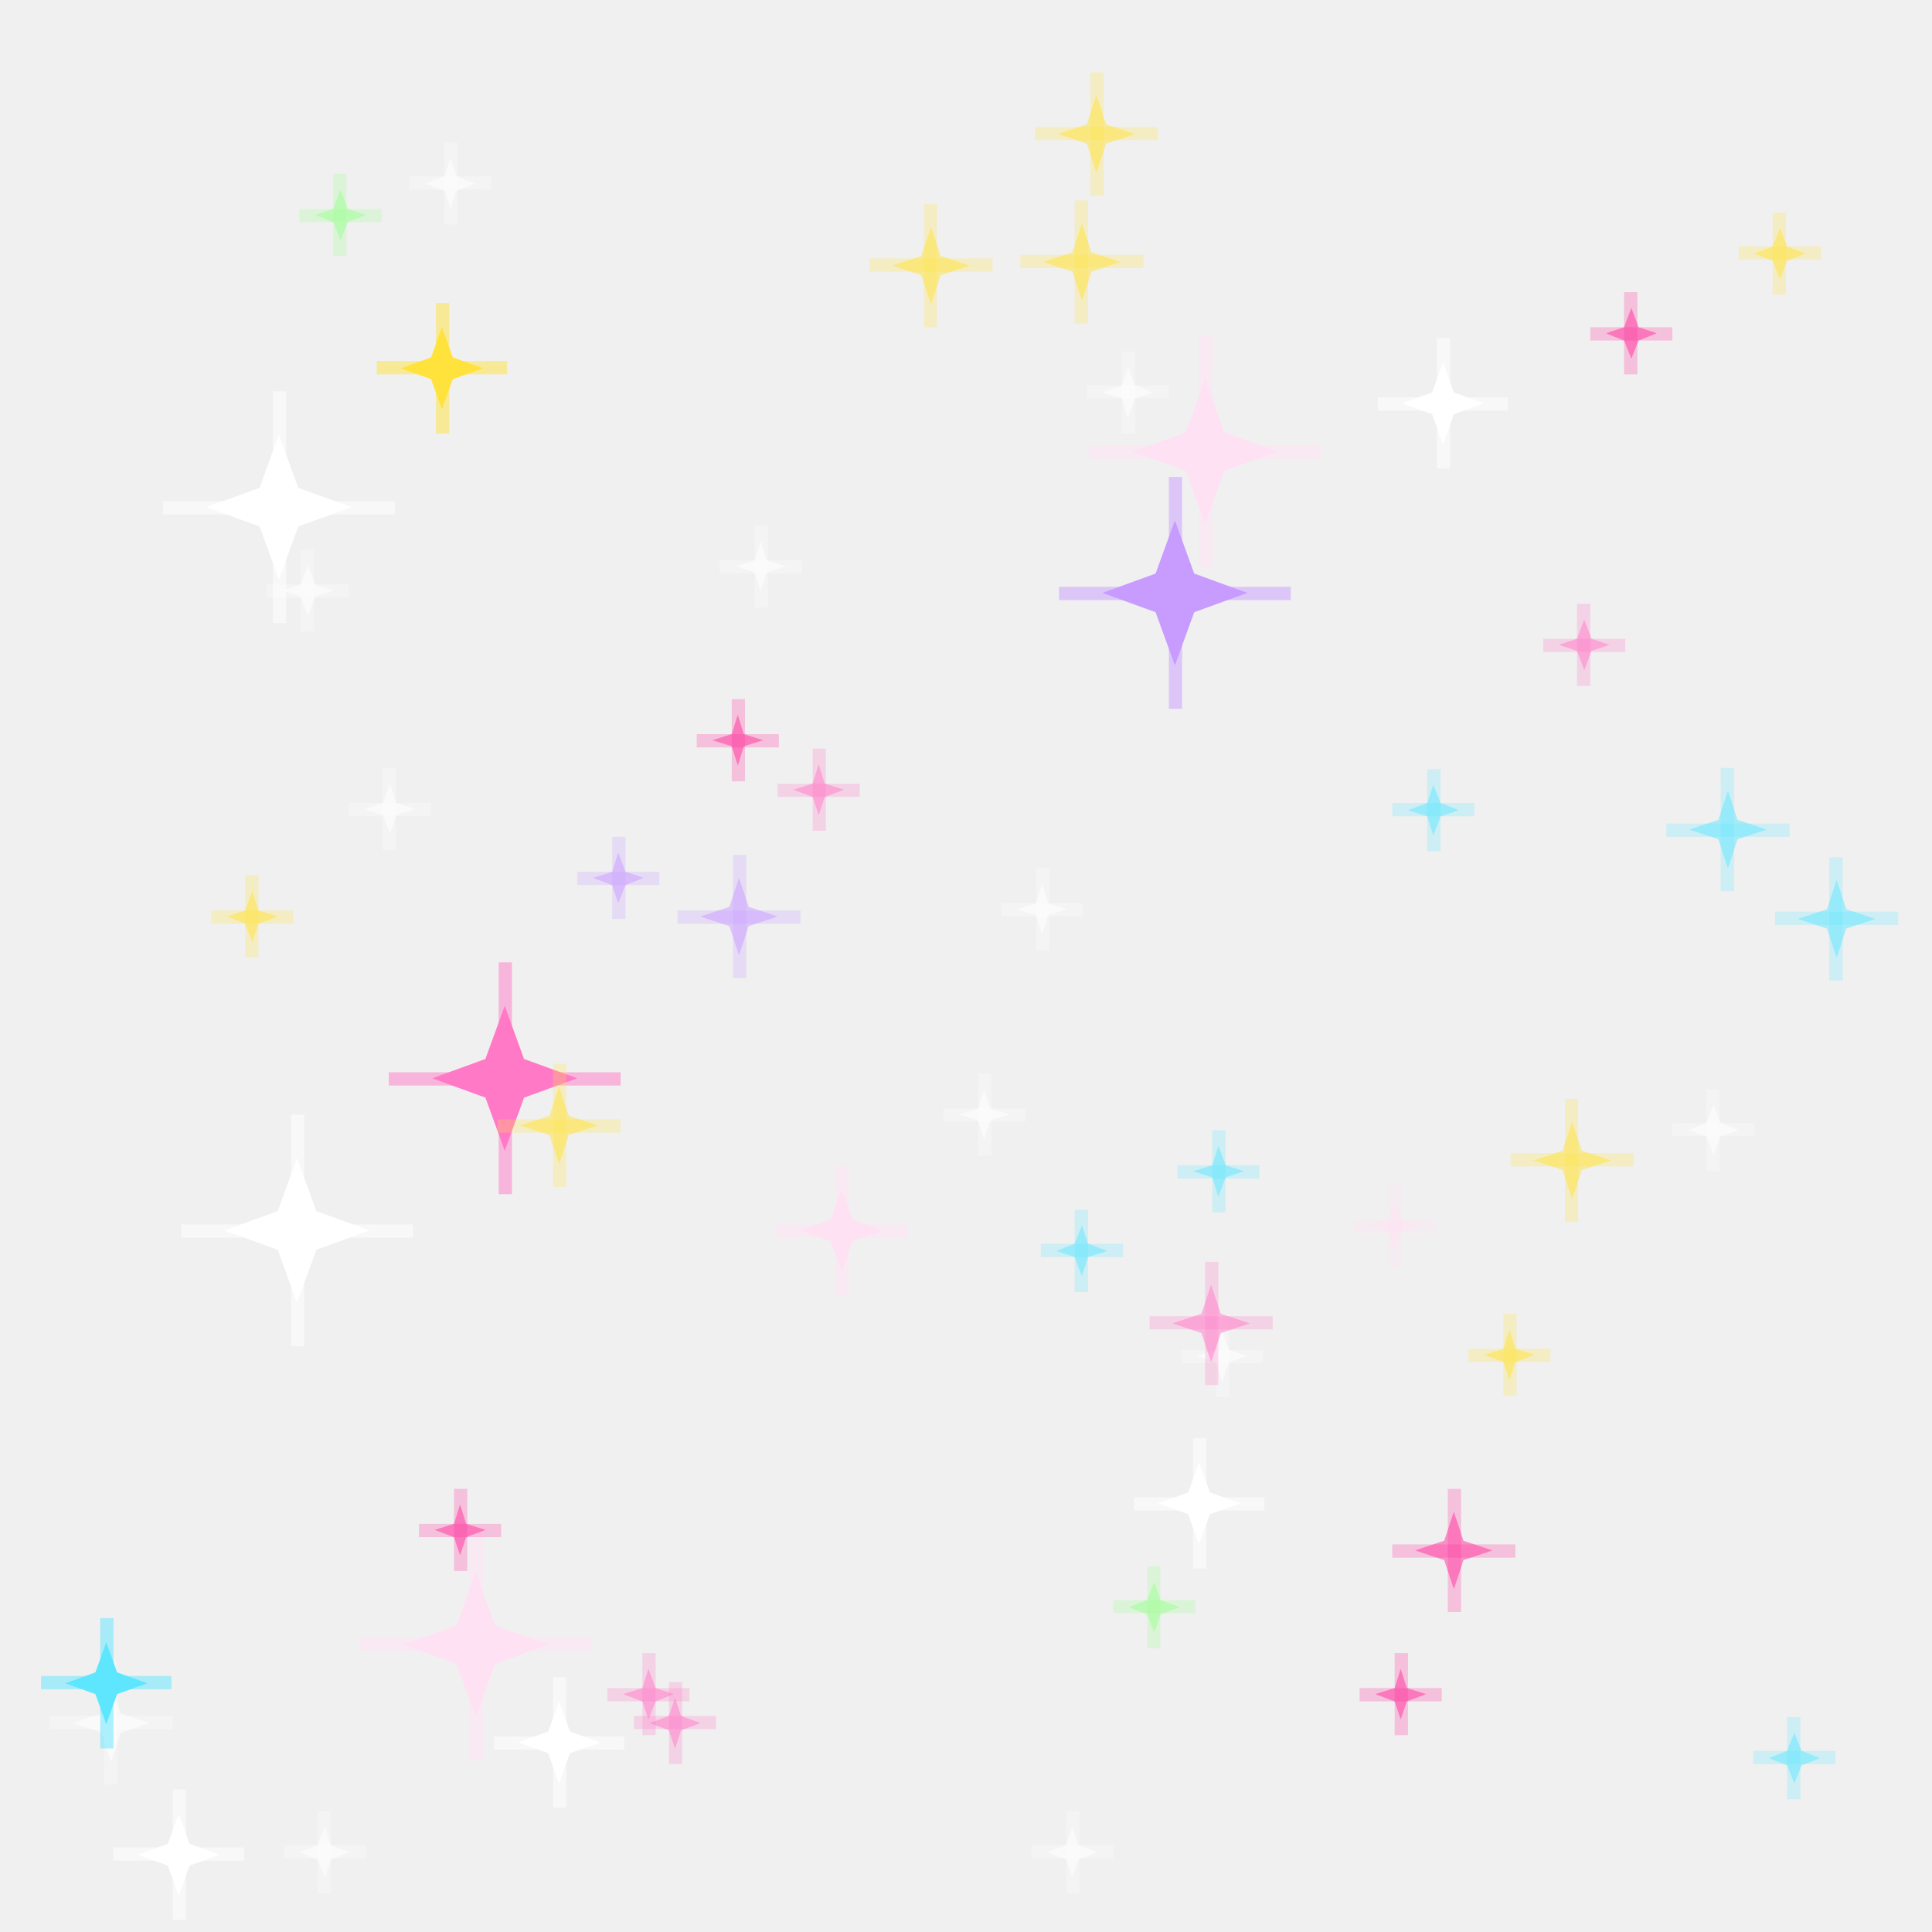
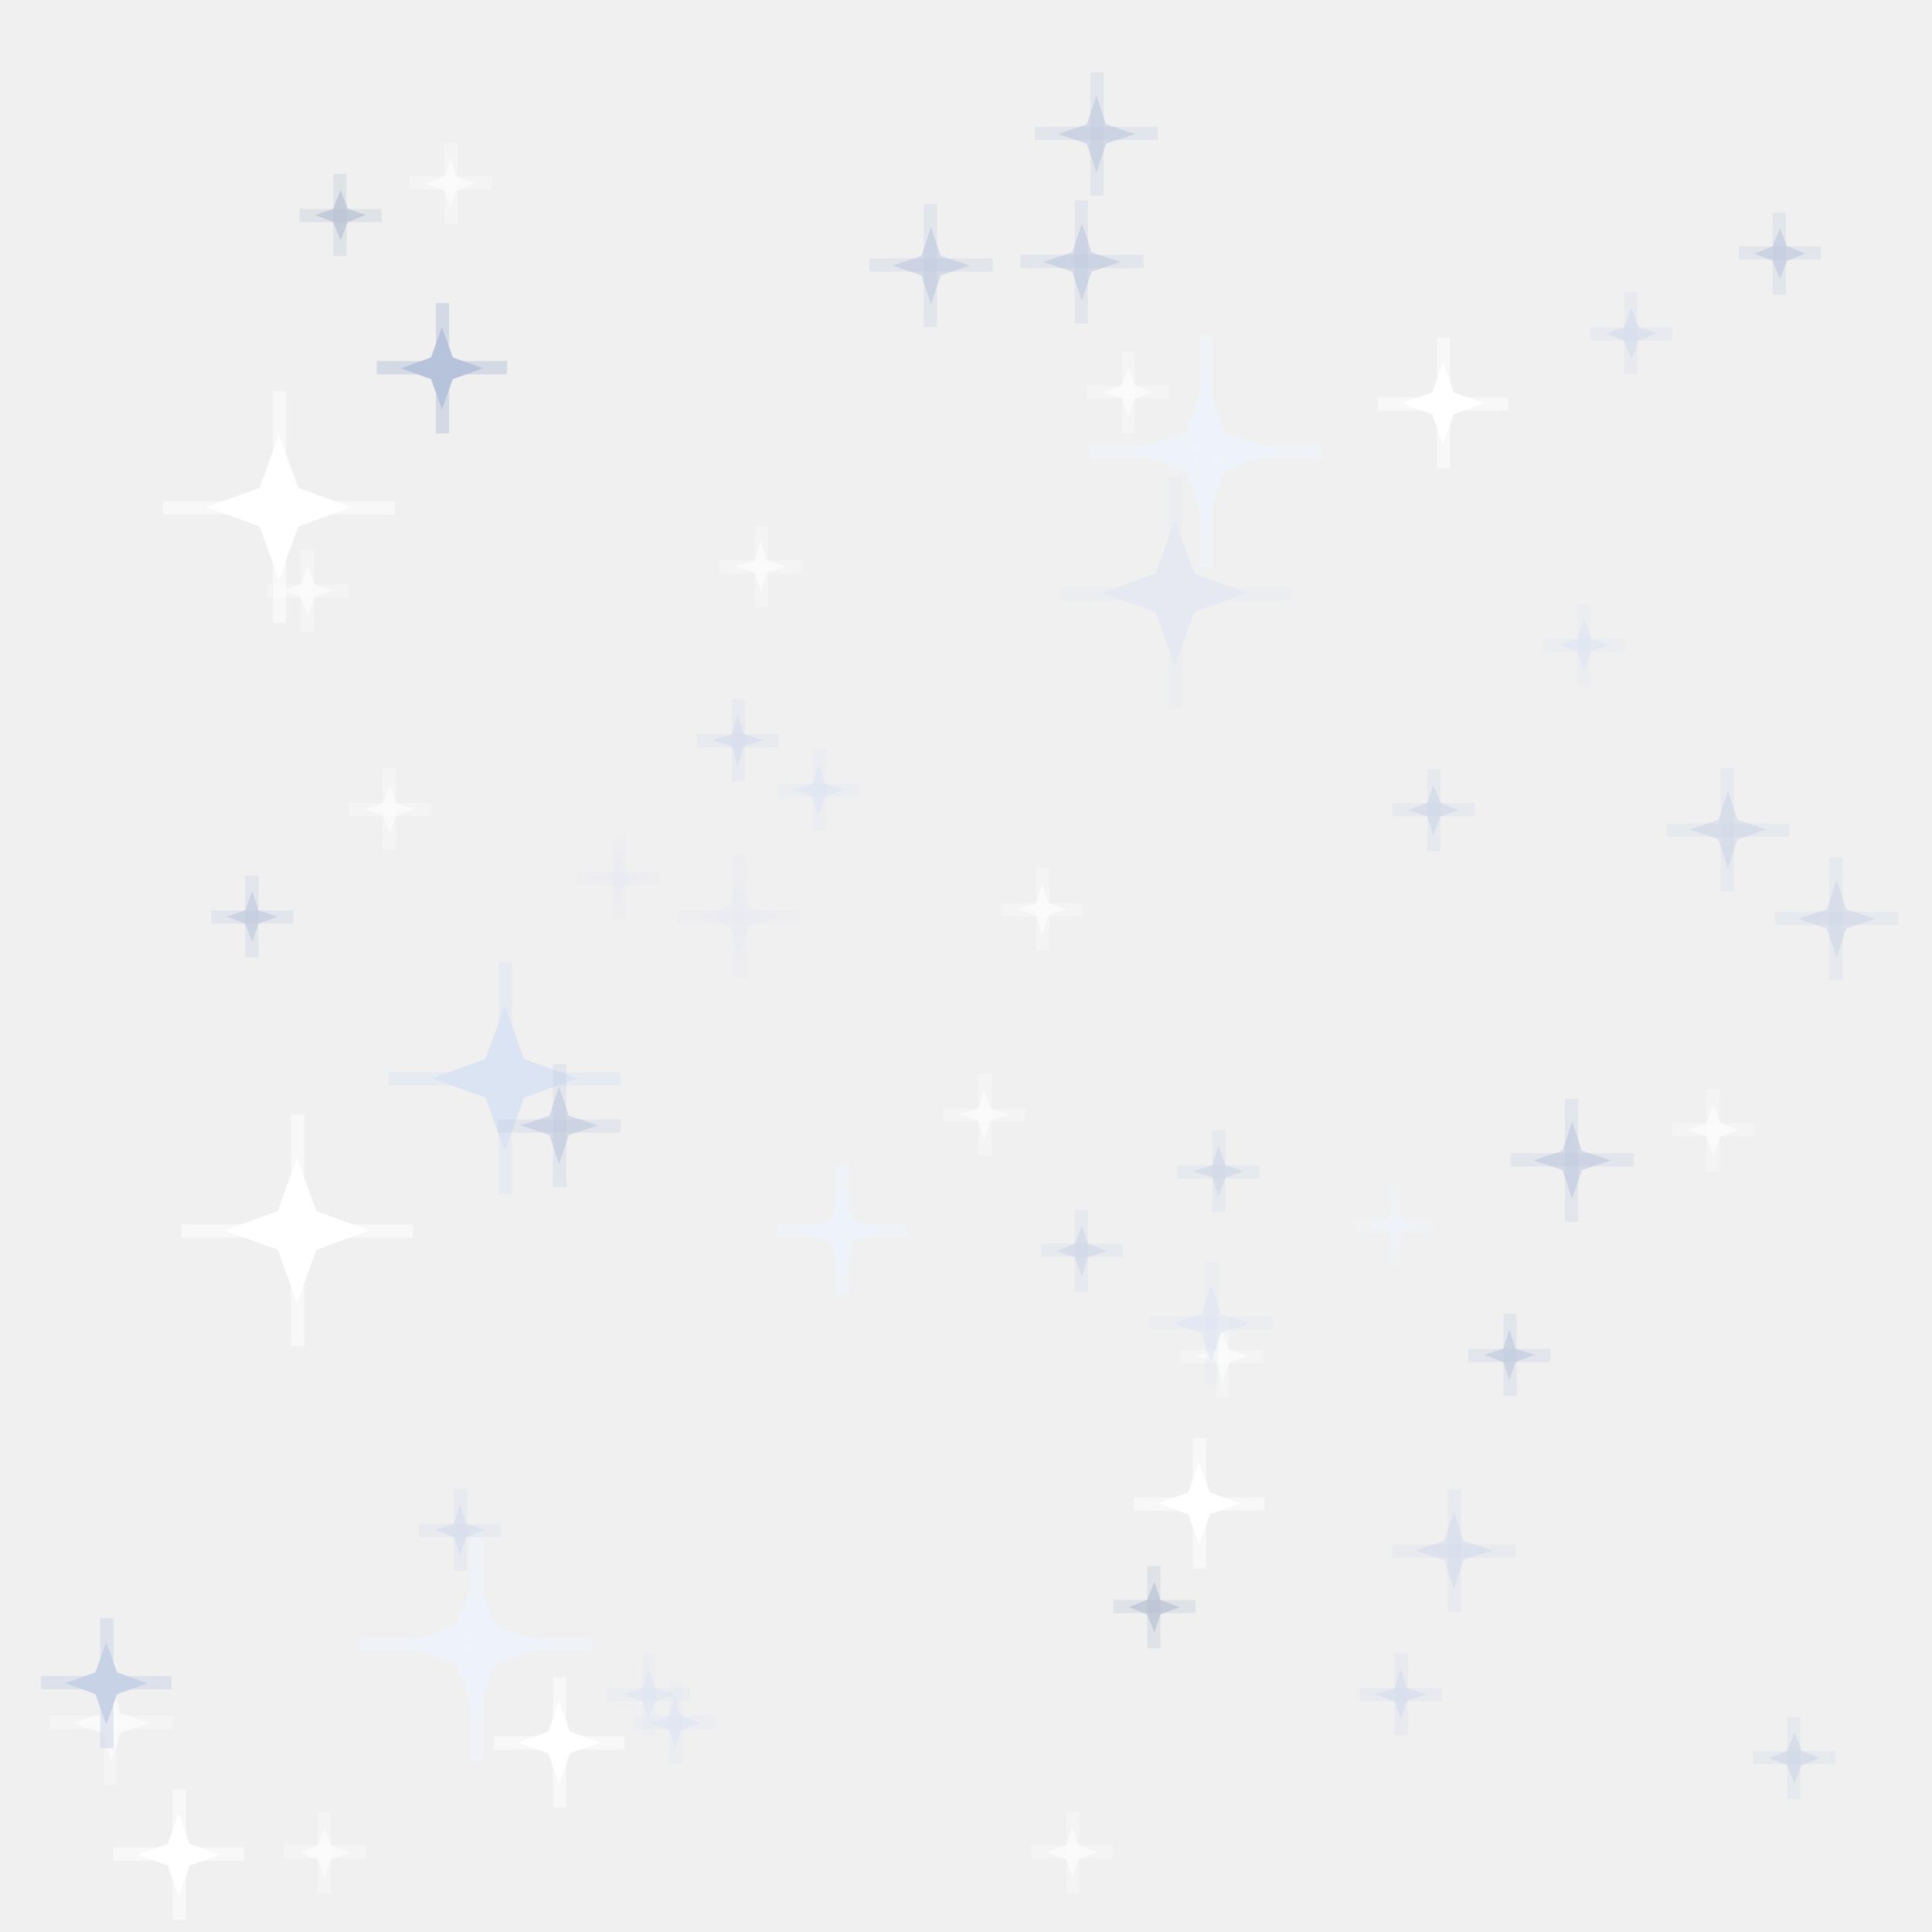
<svg xmlns="http://www.w3.org/2000/svg" width="160" height="160" viewBox="0 0 160 160">
-   <polygon points="41.8,83.3 43.4,87.7 47.8,89.3 43.4,90.9 41.8,95.3 40.2,90.9 35.8,89.3 40.2,87.7" fill="#ff79c6" opacity="1" />
-   <rect x="32.2" y="88.8" width="19.2" height="1.1" fill="#ff79c6" opacity="0.50" />
-   <rect x="41.3" y="79.7" width="1.1" height="19.2" fill="#ff79c6" opacity="0.50" />
+   <polygon points="41.8,83.3 43.4,87.7 47.8,89.3 43.4,90.9 41.8,95.3 40.2,90.9 35.8,89.3 40.2,87.7" fill="#dbe4f2" opacity="1" />
+   <rect x="32.2" y="88.8" width="19.2" height="1.1" fill="#dbe4f2" opacity="0.50" />
+   <rect x="41.3" y="79.7" width="1.1" height="19.2" fill="#dbe4f2" opacity="0.50" />
  <polygon points="86.3,73.2 86.8,74.8 88.4,75.3 86.8,75.8 86.3,77.4 85.8,75.8 84.2,75.3 85.8,74.8" fill="#ffffff" opacity="0.5" />
  <rect x="82.9" y="74.8" width="6.8" height="1.1" fill="#ffffff" opacity="0.25" />
  <rect x="85.8" y="71.9" width="1.1" height="6.8" fill="#ffffff" opacity="0.25" />
-   <polygon points="99.8,31.4 101.4,35.8 105.8,37.4 101.4,39.0 99.8,43.4 98.2,39.0 93.8,37.4 98.2,35.8" fill="#ffe1f4" opacity="1" />
-   <rect x="90.2" y="36.9" width="19.2" height="1.1" fill="#ffe1f4" opacity="0.50" />
-   <rect x="99.3" y="27.8" width="1.1" height="19.2" fill="#ffe1f4" opacity="0.50" />
-   <polygon points="118.7,65.0 119.3,66.5 120.8,67.1 119.3,67.6 118.7,69.2 118.2,67.6 116.6,67.1 118.2,66.5" fill="#5fe6ff" opacity="0.5" />
-   <rect x="115.3" y="66.5" width="6.8" height="1.1" fill="#5fe6ff" opacity="0.25" />
-   <rect x="118.2" y="63.7" width="1.1" height="6.8" fill="#5fe6ff" opacity="0.25" />
+   <polygon points="99.8,31.4 101.4,35.8 105.8,37.4 101.4,39.0 99.8,43.4 98.2,39.0 93.8,37.4 98.2,35.8" fill="#eef3fb" opacity="1" />
+   <rect x="90.2" y="36.9" width="19.2" height="1.1" fill="#eef3fb" opacity="0.50" />
+   <rect x="99.3" y="27.8" width="1.1" height="19.2" fill="#eef3fb" opacity="0.50" />
+   <polygon points="118.7,65.0 119.3,66.5 120.8,67.1 119.3,67.6 118.7,69.2 118.2,67.6 116.6,67.1 118.2,66.5" fill="#c7d2e6" opacity="0.5" />
+   <rect x="115.3" y="66.5" width="6.8" height="1.1" fill="#c7d2e6" opacity="0.25" />
+   <rect x="118.2" y="63.7" width="1.1" height="6.8" fill="#c7d2e6" opacity="0.25" />
  <polygon points="119.5,30.0 120.4,32.5 122.9,33.4 120.4,34.3 119.5,36.8 118.6,34.3 116.1,33.4 118.6,32.5" fill="#ffffff" opacity="1" />
  <rect x="114.1" y="32.9" width="10.8" height="1.1" fill="#ffffff" opacity="0.50" />
  <rect x="119.0" y="28.0" width="1.1" height="10.8" fill="#ffffff" opacity="0.50" />
-   <polygon points="152.1,72.9 152.9,75.3 155.3,76.1 152.9,76.9 152.1,79.3 151.3,76.9 148.9,76.1 151.3,75.3" fill="#5fe6ff" opacity="0.5" />
-   <rect x="147.0" y="75.5" width="10.2" height="1.1" fill="#5fe6ff" opacity="0.25" />
-   <rect x="151.5" y="71.0" width="1.1" height="10.2" fill="#5fe6ff" opacity="0.25" />
-   <polygon points="67.8,63.3 68.3,64.9 69.9,65.4 68.3,66.0 67.8,67.5 67.3,66.0 65.7,65.4 67.3,64.9" fill="#ff79c6" opacity="0.5" />
-   <rect x="64.4" y="64.9" width="6.8" height="1.1" fill="#ff79c6" opacity="0.25" />
-   <rect x="67.3" y="62.0" width="1.1" height="6.8" fill="#ff79c6" opacity="0.25" />
+   <polygon points="152.1,72.9 152.9,75.3 155.3,76.1 152.9,76.9 152.1,79.3 151.3,76.9 148.9,76.1 151.3,75.3" fill="#c7d2e6" opacity="0.5" />
+   <rect x="147.0" y="75.5" width="10.2" height="1.1" fill="#c7d2e6" opacity="0.25" />
+   <rect x="151.5" y="71.0" width="1.1" height="10.2" fill="#c7d2e6" opacity="0.25" />
+   <polygon points="67.8,63.3 68.3,64.9 69.9,65.4 68.3,66.0 67.8,67.5 67.3,66.0 65.7,65.4 67.3,64.9" fill="#dbe4f2" opacity="0.5" />
+   <rect x="64.4" y="64.9" width="6.8" height="1.1" fill="#dbe4f2" opacity="0.25" />
+   <rect x="67.3" y="62.0" width="1.1" height="6.8" fill="#dbe4f2" opacity="0.25" />
  <polygon points="46.3,140.9 47.2,143.4 49.7,144.3 47.2,145.2 46.3,147.7 45.4,145.2 42.9,144.3 45.4,143.4" fill="#ffffff" opacity="1" />
  <rect x="40.9" y="143.8" width="10.8" height="1.1" fill="#ffffff" opacity="0.50" />
  <rect x="45.8" y="138.9" width="1.1" height="10.8" fill="#ffffff" opacity="0.50" />
-   <polygon points="125,110.1 125.5,111.7 127.1,112.2 125.5,112.8 125,114.3 124.5,112.8 122.9,112.2 124.5,111.7" fill="#ffe23b" opacity="0.5" />
-   <rect x="121.6" y="111.7" width="6.8" height="1.1" fill="#ffe23b" opacity="0.25" />
-   <rect x="124.5" y="108.8" width="1.1" height="6.8" fill="#ffe23b" opacity="0.25" />
-   <polygon points="36.6,27.1 37.5,29.6 40.0,30.5 37.5,31.4 36.6,33.9 35.7,31.4 33.2,30.5 35.7,29.6" fill="#ffe23b" opacity="1" />
-   <rect x="31.2" y="29.9" width="10.8" height="1.1" fill="#ffe23b" opacity="0.50" />
-   <rect x="36.1" y="25.1" width="1.1" height="10.8" fill="#ffe23b" opacity="0.50" />
-   <polygon points="89.6,18.5 90.4,20.9 92.8,21.7 90.4,22.5 89.6,24.9 88.8,22.5 86.4,21.7 88.8,20.9" fill="#ffe23b" opacity="0.5" />
-   <rect x="84.5" y="21.1" width="10.2" height="1.1" fill="#ffe23b" opacity="0.25" />
-   <rect x="89.0" y="16.6" width="1.1" height="10.2" fill="#ffe23b" opacity="0.25" />
+   <polygon points="125,110.1 125.5,111.7 127.1,112.2 125.5,112.8 125,114.3 124.5,112.8 122.9,112.2 124.5,111.7" fill="#b6c3da" opacity="0.5" />
+   <rect x="121.6" y="111.7" width="6.8" height="1.1" fill="#b6c3da" opacity="0.25" />
+   <rect x="124.5" y="108.8" width="1.1" height="6.8" fill="#b6c3da" opacity="0.25" />
+   <polygon points="36.6,27.1 37.5,29.6 40.0,30.5 37.5,31.4 36.6,33.9 35.7,31.4 33.2,30.5 35.7,29.6" fill="#b6c3da" opacity="1" />
+   <rect x="31.2" y="29.9" width="10.8" height="1.1" fill="#b6c3da" opacity="0.50" />
+   <rect x="36.1" y="25.1" width="1.1" height="10.8" fill="#b6c3da" opacity="0.50" />
+   <polygon points="89.6,18.5 90.4,20.9 92.8,21.7 90.4,22.5 89.6,24.9 88.8,22.5 86.4,21.7 88.8,20.9" fill="#b6c3da" opacity="0.5" />
+   <rect x="84.5" y="21.1" width="10.2" height="1.1" fill="#b6c3da" opacity="0.25" />
+   <rect x="89.0" y="16.6" width="1.1" height="10.2" fill="#b6c3da" opacity="0.25" />
  <polygon points="93.4,30.4 94.0,31.9 95.5,32.5 94.0,33.0 93.4,34.6 92.9,33.0 91.3,32.5 92.9,31.9" fill="#ffffff" opacity="0.5" />
  <rect x="90.0" y="31.9" width="6.8" height="1.1" fill="#ffffff" opacity="0.25" />
  <rect x="92.9" y="29.1" width="1.1" height="6.8" fill="#ffffff" opacity="0.25" />
-   <polygon points="131.2,51.3 131.8,52.9 133.3,53.4 131.8,53.9 131.2,55.5 130.6,53.9 129.1,53.4 130.6,52.9" fill="#ff79c6" opacity="0.5" />
-   <rect x="127.8" y="52.9" width="6.8" height="1.1" fill="#ff79c6" opacity="0.25" />
-   <rect x="130.6" y="50.0" width="1.1" height="6.8" fill="#ff79c6" opacity="0.25" />
+   <polygon points="131.2,51.3 131.8,52.9 133.3,53.4 131.8,53.9 131.2,55.5 130.6,53.9 129.1,53.4 130.6,52.9" fill="#dbe4f2" opacity="0.5" />
+   <rect x="127.8" y="52.9" width="6.8" height="1.1" fill="#dbe4f2" opacity="0.25" />
+   <rect x="130.6" y="50.0" width="1.1" height="6.8" fill="#dbe4f2" opacity="0.25" />
  <polygon points="25.5,46.8 26.1,48.4 27.6,48.9 26.1,49.4 25.5,51.0 24.9,49.4 23.4,48.9 24.9,48.4" fill="#ffffff" opacity="0.5" />
  <rect x="22.1" y="48.4" width="6.8" height="1.1" fill="#ffffff" opacity="0.25" />
  <rect x="24.9" y="45.5" width="1.1" height="6.8" fill="#ffffff" opacity="0.25" />
-   <polygon points="148.6,143.5 149.2,145.0 150.7,145.6 149.2,146.2 148.6,147.7 148.0,146.2 146.5,145.6 148.0,145.0" fill="#5fe6ff" opacity="0.5" />
-   <rect x="145.2" y="145.0" width="6.8" height="1.1" fill="#5fe6ff" opacity="0.25" />
-   <rect x="148.0" y="142.2" width="1.1" height="6.8" fill="#5fe6ff" opacity="0.25" />
+   <polygon points="148.6,143.5 149.2,145.0 150.7,145.6 149.2,146.2 148.6,147.7 148.0,146.2 146.5,145.6 148.0,145.0" fill="#c7d2e6" opacity="0.5" />
+   <rect x="145.2" y="145.0" width="6.8" height="1.1" fill="#c7d2e6" opacity="0.25" />
+   <rect x="148.0" y="142.2" width="1.1" height="6.8" fill="#c7d2e6" opacity="0.25" />
  <polygon points="9.2,139.5 10.0,141.9 12.4,142.7 10.0,143.5 9.2,145.9 8.4,143.5 6.0,142.7 8.4,141.9" fill="#ffffff" opacity="0.5" />
  <rect x="4.1" y="142.1" width="10.2" height="1.1" fill="#ffffff" opacity="0.25" />
  <rect x="8.6" y="137.6" width="1.1" height="10.2" fill="#ffffff" opacity="0.25" />
-   <polygon points="55.9,140.6 56.4,142.1 58.0,142.7 56.4,143.3 55.9,144.8 55.4,143.3 53.8,142.7 55.4,142.1" fill="#ff79c6" opacity="0.5" />
-   <rect x="52.5" y="142.1" width="6.8" height="1.1" fill="#ff79c6" opacity="0.25" />
-   <rect x="55.4" y="139.3" width="1.1" height="6.8" fill="#ff79c6" opacity="0.25" />
-   <polygon points="39.4,130.2 41.0,134.6 45.4,136.2 41.0,137.8 39.4,142.2 37.8,137.8 33.4,136.2 37.8,134.6" fill="#ffe1f4" opacity="1" />
-   <rect x="29.8" y="135.6" width="19.2" height="1.1" fill="#ffe1f4" opacity="0.50" />
-   <rect x="38.9" y="126.6" width="1.1" height="19.2" fill="#ffe1f4" opacity="0.50" />
+   <polygon points="55.9,140.6 56.4,142.1 58.0,142.7 56.4,143.3 55.9,144.8 55.4,143.3 53.8,142.7 55.4,142.1" fill="#dbe4f2" opacity="0.5" />
+   <rect x="52.5" y="142.1" width="6.8" height="1.1" fill="#dbe4f2" opacity="0.25" />
+   <rect x="55.4" y="139.3" width="1.1" height="6.8" fill="#dbe4f2" opacity="0.25" />
+   <polygon points="39.4,130.2 41.0,134.6 45.4,136.2 41.0,137.8 39.4,142.2 37.8,137.8 33.4,136.2 37.8,134.6" fill="#eef3fb" opacity="1" />
+   <rect x="29.8" y="135.6" width="19.2" height="1.1" fill="#eef3fb" opacity="0.50" />
+   <rect x="38.9" y="126.6" width="1.1" height="19.2" fill="#eef3fb" opacity="0.50" />
  <polygon points="101.2,110.2 101.8,111.8 103.3,112.3 101.8,112.8 101.2,114.4 100.7,112.8 99.1,112.3 100.7,111.8" fill="#ffffff" opacity="0.5" />
  <rect x="97.8" y="111.8" width="6.8" height="1.1" fill="#ffffff" opacity="0.25" />
  <rect x="100.7" y="108.9" width="1.1" height="6.8" fill="#ffffff" opacity="0.25" />
-   <polygon points="130.2,92.9 131.0,95.3 133.4,96.1 131.0,96.9 130.2,99.3 129.4,96.9 127.0,96.1 129.4,95.3" fill="#ffe23b" opacity="0.5" />
-   <rect x="125.1" y="95.5" width="10.2" height="1.1" fill="#ffe23b" opacity="0.25" />
-   <rect x="129.6" y="91.0" width="1.1" height="10.2" fill="#ffe23b" opacity="0.25" />
+   <polygon points="130.2,92.9 131.0,95.3 133.4,96.1 131.0,96.9 130.2,99.3 129.4,96.9 127.0,96.1 129.4,95.3" fill="#b6c3da" opacity="0.5" />
+   <rect x="125.1" y="95.5" width="10.2" height="1.1" fill="#b6c3da" opacity="0.25" />
+   <rect x="129.6" y="91.0" width="1.1" height="10.2" fill="#b6c3da" opacity="0.25" />
  <polygon points="88.8,151.3 89.3,152.8 90.9,153.4 89.3,154.0 88.8,155.5 88.3,154.0 86.7,153.4 88.3,152.8" fill="#ffffff" opacity="0.5" />
  <rect x="85.4" y="152.8" width="6.8" height="1.1" fill="#ffffff" opacity="0.25" />
  <rect x="88.3" y="150.0" width="1.1" height="6.8" fill="#ffffff" opacity="0.25" />
-   <polygon points="116,138.2 116.5,139.8 118.1,140.3 116.5,140.9 116,142.4 115.5,140.9 113.9,140.3 115.5,139.8" fill="#ff2f9a" opacity="0.5" />
-   <rect x="112.6" y="139.8" width="6.8" height="1.1" fill="#ff2f9a" opacity="0.25" />
-   <rect x="115.5" y="136.9" width="1.1" height="6.8" fill="#ff2f9a" opacity="0.25" />
-   <polygon points="89.6,101.5 90.1,103.0 91.7,103.6 90.1,104.1 89.6,105.7 89.0,104.1 87.5,103.6 89.0,103.0" fill="#5fe6ff" opacity="0.5" />
-   <rect x="86.2" y="103.0" width="6.8" height="1.1" fill="#5fe6ff" opacity="0.25" />
-   <rect x="89.0" y="100.2" width="1.1" height="6.8" fill="#5fe6ff" opacity="0.25" />
-   <polygon points="53.7,138.2 54.3,139.8 55.8,140.3 54.3,140.9 53.7,142.4 53.2,140.9 51.6,140.3 53.2,139.8" fill="#ff79c6" opacity="0.5" />
-   <rect x="50.3" y="139.8" width="6.8" height="1.1" fill="#ff79c6" opacity="0.25" />
-   <rect x="53.2" y="136.9" width="1.1" height="6.8" fill="#ff79c6" opacity="0.25" />
+   <polygon points="116,138.2 116.5,139.8 118.1,140.3 116.5,140.9 116,142.4 115.5,140.9 113.9,140.3 115.5,139.8" fill="#cfd9ec" opacity="0.5" />
+   <rect x="112.6" y="139.8" width="6.8" height="1.1" fill="#cfd9ec" opacity="0.25" />
+   <rect x="115.5" y="136.9" width="1.1" height="6.8" fill="#cfd9ec" opacity="0.25" />
+   <polygon points="89.6,101.5 90.1,103.0 91.7,103.6 90.1,104.1 89.6,105.7 89.0,104.1 87.5,103.6 89.0,103.0" fill="#c7d2e6" opacity="0.5" />
+   <rect x="86.2" y="103.0" width="6.8" height="1.1" fill="#c7d2e6" opacity="0.25" />
+   <rect x="89.0" y="100.2" width="1.1" height="6.8" fill="#c7d2e6" opacity="0.25" />
+   <polygon points="53.7,138.2 54.3,139.8 55.8,140.3 54.3,140.9 53.7,142.4 53.2,140.9 51.6,140.3 53.2,139.8" fill="#dbe4f2" opacity="0.5" />
+   <rect x="50.3" y="139.8" width="6.8" height="1.1" fill="#dbe4f2" opacity="0.25" />
+   <rect x="53.2" y="136.9" width="1.1" height="6.8" fill="#dbe4f2" opacity="0.25" />
  <polygon points="24.6,95.9 26.2,100.3 30.6,101.9 26.2,103.5 24.6,107.9 23.0,103.5 18.6,101.9 23.0,100.3" fill="#ffffff" opacity="1" />
  <rect x="15.0" y="101.4" width="19.2" height="1.1" fill="#ffffff" opacity="0.50" />
  <rect x="24.1" y="92.3" width="1.1" height="19.2" fill="#ffffff" opacity="0.50" />
-   <polygon points="8.8,136.0 9.7,138.5 12.2,139.4 9.7,140.3 8.8,142.8 7.9,140.3 5.4,139.4 7.9,138.5" fill="#5fe6ff" opacity="1" />
-   <rect x="3.4" y="138.8" width="10.8" height="1.1" fill="#5fe6ff" opacity="0.50" />
-   <rect x="8.3" y="134.0" width="1.1" height="10.8" fill="#5fe6ff" opacity="0.50" />
-   <polygon points="120.4,125.2 121.2,127.6 123.6,128.4 121.2,129.2 120.4,131.6 119.6,129.2 117.2,128.4 119.6,127.6" fill="#ff2f9a" opacity="0.5" />
-   <rect x="115.3" y="127.9" width="10.2" height="1.1" fill="#ff2f9a" opacity="0.25" />
-   <rect x="119.9" y="123.3" width="1.1" height="10.2" fill="#ff2f9a" opacity="0.25" />
-   <polygon points="51.2,70.6 51.8,72.2 53.3,72.7 51.8,73.3 51.2,74.8 50.7,73.3 49.1,72.7 50.7,72.2" fill="#c89bff" opacity="0.5" />
-   <rect x="47.8" y="72.2" width="6.8" height="1.1" fill="#c89bff" opacity="0.25" />
-   <rect x="50.7" y="69.3" width="1.1" height="6.8" fill="#c89bff" opacity="0.25" />
-   <polygon points="28.2,15.7 28.8,17.3 30.3,17.8 28.8,18.4 28.2,19.9 27.6,18.4 26.1,17.8 27.6,17.3" fill="#9bff8f" opacity="0.5" />
-   <rect x="24.8" y="17.3" width="6.8" height="1.1" fill="#9bff8f" opacity="0.25" />
-   <rect x="27.6" y="14.4" width="1.1" height="6.8" fill="#9bff8f" opacity="0.25" />
+   <polygon points="8.8,136.0 9.7,138.5 12.2,139.4 9.7,140.3 8.8,142.8 7.9,140.3 5.4,139.4 7.9,138.5" fill="#c7d2e6" opacity="1" />
+   <rect x="3.4" y="138.8" width="10.8" height="1.1" fill="#c7d2e6" opacity="0.50" />
+   <rect x="8.3" y="134.0" width="1.1" height="10.8" fill="#c7d2e6" opacity="0.50" />
+   <polygon points="120.4,125.2 121.2,127.6 123.6,128.4 121.2,129.2 120.4,131.6 119.6,129.2 117.2,128.4 119.6,127.6" fill="#cfd9ec" opacity="0.5" />
+   <rect x="115.3" y="127.9" width="10.2" height="1.1" fill="#cfd9ec" opacity="0.25" />
+   <rect x="119.9" y="123.3" width="1.1" height="10.2" fill="#cfd9ec" opacity="0.25" />
+   <polygon points="51.2,70.6 51.8,72.2 53.3,72.7 51.8,73.3 51.2,74.8 50.7,73.3 49.1,72.7 50.7,72.2" fill="#e6e9f1" opacity="0.5" />
+   <rect x="47.8" y="72.2" width="6.8" height="1.1" fill="#e6e9f1" opacity="0.25" />
+   <rect x="50.7" y="69.3" width="1.1" height="6.8" fill="#e6e9f1" opacity="0.25" />
+   <polygon points="28.2,15.7 28.8,17.3 30.3,17.8 28.8,18.4 28.2,19.9 27.6,18.4 26.1,17.8 27.6,17.3" fill="#aab6cc" opacity="0.5" />
+   <rect x="24.8" y="17.3" width="6.8" height="1.1" fill="#aab6cc" opacity="0.25" />
+   <rect x="27.6" y="14.4" width="1.1" height="6.8" fill="#aab6cc" opacity="0.25" />
  <polygon points="14.8,150.2 15.7,152.7 18.2,153.6 15.7,154.5 14.8,157.0 13.9,154.5 11.4,153.6 13.9,152.7" fill="#ffffff" opacity="1" />
  <rect x="9.4" y="153.0" width="10.8" height="1.1" fill="#ffffff" opacity="0.50" />
  <rect x="14.3" y="148.2" width="1.1" height="10.8" fill="#ffffff" opacity="0.50" />
-   <polygon points="95.6,131.0 96.1,132.5 97.7,133.1 96.1,133.7 95.6,135.2 95.0,133.7 93.5,133.1 95.0,132.5" fill="#9bff8f" opacity="0.5" />
-   <rect x="92.2" y="132.5" width="6.8" height="1.1" fill="#9bff8f" opacity="0.25" />
-   <rect x="95.0" y="129.7" width="1.1" height="6.8" fill="#9bff8f" opacity="0.25" />
+   <polygon points="95.6,131.0 96.1,132.5 97.7,133.1 96.1,133.7 95.6,135.2 95.0,133.7 93.5,133.1 95.0,132.5" fill="#aab6cc" opacity="0.5" />
+   <rect x="92.2" y="132.5" width="6.8" height="1.1" fill="#aab6cc" opacity="0.25" />
+   <rect x="95.0" y="129.7" width="1.1" height="6.8" fill="#aab6cc" opacity="0.25" />
  <polygon points="99.3,121.1 100.2,123.6 102.7,124.5 100.2,125.4 99.3,127.9 98.4,125.4 95.9,124.5 98.4,123.6" fill="#ffffff" opacity="1" />
  <rect x="93.9" y="124.0" width="10.8" height="1.1" fill="#ffffff" opacity="0.50" />
  <rect x="98.8" y="119.1" width="1.1" height="10.8" fill="#ffffff" opacity="0.50" />
-   <polygon points="69.7,98.5 70.6,101.0 73.1,101.9 70.6,102.8 69.7,105.3 68.8,102.8 66.3,101.9 68.8,101.0" fill="#ffe1f4" opacity="1" />
-   <rect x="64.3" y="101.4" width="10.8" height="1.1" fill="#ffe1f4" opacity="0.50" />
-   <rect x="69.2" y="96.5" width="1.1" height="10.8" fill="#ffe1f4" opacity="0.50" />
-   <polygon points="147.4,18.9 148.0,20.4 149.5,21 148.0,21.6 147.4,23.1 146.8,21.6 145.3,21 146.8,20.4" fill="#ffe23b" opacity="0.5" />
-   <rect x="144.0" y="20.4" width="6.8" height="1.1" fill="#ffe23b" opacity="0.25" />
-   <rect x="146.8" y="17.6" width="1.1" height="6.8" fill="#ffe23b" opacity="0.25" />
-   <polygon points="143.1,65.5 143.9,67.9 146.3,68.7 143.9,69.5 143.1,71.9 142.3,69.5 139.9,68.7 142.3,67.9" fill="#5fe6ff" opacity="0.5" />
-   <rect x="138.0" y="68.2" width="10.2" height="1.1" fill="#5fe6ff" opacity="0.25" />
-   <rect x="142.5" y="63.6" width="1.1" height="10.2" fill="#5fe6ff" opacity="0.25" />
+   <polygon points="69.7,98.5 70.6,101.0 73.1,101.9 70.6,102.8 69.7,105.3 68.8,102.8 66.3,101.9 68.8,101.0" fill="#eef3fb" opacity="1" />
+   <rect x="64.3" y="101.4" width="10.8" height="1.1" fill="#eef3fb" opacity="0.50" />
+   <rect x="69.2" y="96.5" width="1.1" height="10.8" fill="#eef3fb" opacity="0.50" />
+   <polygon points="147.4,18.9 148.0,20.4 149.5,21 148.0,21.6 147.4,23.1 146.8,21.6 145.3,21 146.8,20.4" fill="#b6c3da" opacity="0.5" />
+   <rect x="144.0" y="20.4" width="6.8" height="1.1" fill="#b6c3da" opacity="0.25" />
+   <rect x="146.8" y="17.6" width="1.1" height="6.8" fill="#b6c3da" opacity="0.25" />
+   <polygon points="143.1,65.5 143.9,67.9 146.3,68.7 143.9,69.5 143.1,71.9 142.3,69.5 139.9,68.7 142.3,67.9" fill="#c7d2e6" opacity="0.5" />
+   <rect x="138.0" y="68.2" width="10.2" height="1.1" fill="#c7d2e6" opacity="0.25" />
+   <rect x="142.5" y="63.6" width="1.1" height="10.2" fill="#c7d2e6" opacity="0.25" />
  <polygon points="26.9,151.3 27.4,152.8 29.0,153.4 27.4,154.0 26.9,155.5 26.3,154.0 24.8,153.4 26.3,152.8" fill="#ffffff" opacity="0.5" />
  <rect x="23.5" y="152.8" width="6.8" height="1.1" fill="#ffffff" opacity="0.25" />
  <rect x="26.3" y="150.0" width="1.1" height="6.8" fill="#ffffff" opacity="0.25" />
  <polygon points="37.3,13.1 37.8,14.6 39.4,15.2 37.8,15.8 37.3,17.3 36.8,15.8 35.2,15.2 36.8,14.6" fill="#ffffff" opacity="0.5" />
  <rect x="33.9" y="14.6" width="6.8" height="1.1" fill="#ffffff" opacity="0.25" />
  <rect x="36.8" y="11.8" width="1.1" height="6.8" fill="#ffffff" opacity="0.25" />
-   <polygon points="135.1,25.5 135.7,27.1 137.2,27.6 135.7,28.2 135.1,29.7 134.5,28.2 133.0,27.6 134.5,27.1" fill="#ff2f9a" opacity="0.5" />
-   <rect x="131.7" y="27.1" width="6.8" height="1.1" fill="#ff2f9a" opacity="0.25" />
-   <rect x="134.5" y="24.2" width="1.1" height="6.8" fill="#ff2f9a" opacity="0.25" />
-   <polygon points="90.8,7.9 91.6,10.3 94.0,11.1 91.6,11.9 90.8,14.3 90.0,11.9 87.6,11.1 90.0,10.3" fill="#ffe23b" opacity="0.5" />
-   <rect x="85.7" y="10.5" width="10.2" height="1.1" fill="#ffe23b" opacity="0.25" />
-   <rect x="90.3" y="6.0" width="1.1" height="10.2" fill="#ffe23b" opacity="0.25" />
+   <polygon points="135.1,25.5 135.7,27.1 137.2,27.6 135.7,28.2 135.1,29.7 134.5,28.2 133.0,27.6 134.5,27.1" fill="#cfd9ec" opacity="0.5" />
+   <rect x="131.7" y="27.1" width="6.8" height="1.1" fill="#cfd9ec" opacity="0.25" />
+   <rect x="134.5" y="24.2" width="1.1" height="6.8" fill="#cfd9ec" opacity="0.25" />
+   <polygon points="90.8,7.9 91.6,10.3 94.0,11.1 91.6,11.9 90.8,14.3 90.0,11.9 87.6,11.1 90.0,10.3" fill="#b6c3da" opacity="0.5" />
+   <rect x="85.7" y="10.5" width="10.2" height="1.1" fill="#b6c3da" opacity="0.25" />
+   <rect x="90.3" y="6.0" width="1.1" height="10.2" fill="#b6c3da" opacity="0.25" />
  <polygon points="23.1,36.0 24.7,40.4 29.1,42 24.7,43.6 23.1,48.0 21.5,43.6 17.1,42 21.5,40.4" fill="#ffffff" opacity="1" />
  <rect x="13.5" y="41.5" width="19.2" height="1.1" fill="#ffffff" opacity="0.50" />
  <rect x="22.6" y="32.4" width="1.1" height="19.2" fill="#ffffff" opacity="0.50" />
-   <polygon points="61.2,72.7 62.0,75.1 64.4,75.9 62.0,76.7 61.2,79.1 60.4,76.7 58.0,75.9 60.4,75.1" fill="#c89bff" opacity="0.5" />
-   <rect x="56.1" y="75.4" width="10.2" height="1.1" fill="#c89bff" opacity="0.25" />
-   <rect x="60.7" y="70.8" width="1.1" height="10.2" fill="#c89bff" opacity="0.25" />
-   <polygon points="100.9,94.9 101.5,96.5 103.0,97 101.5,97.5 100.9,99.1 100.4,97.5 98.8,97 100.4,96.5" fill="#5fe6ff" opacity="0.5" />
-   <rect x="97.5" y="96.5" width="6.8" height="1.1" fill="#5fe6ff" opacity="0.25" />
-   <rect x="100.4" y="93.6" width="1.1" height="6.8" fill="#5fe6ff" opacity="0.25" />
-   <polygon points="77.1,18.8 77.9,21.2 80.3,22 77.9,22.8 77.1,25.2 76.3,22.8 73.9,22 76.3,21.2" fill="#ffe23b" opacity="0.5" />
-   <rect x="72.0" y="21.4" width="10.2" height="1.1" fill="#ffe23b" opacity="0.25" />
-   <rect x="76.5" y="16.9" width="1.1" height="10.2" fill="#ffe23b" opacity="0.25" />
-   <polygon points="46.3,90.0 47.1,92.4 49.5,93.2 47.1,94.0 46.3,96.4 45.5,94.0 43.1,93.2 45.5,92.4" fill="#ffe23b" opacity="0.5" />
-   <rect x="41.2" y="92.7" width="10.2" height="1.1" fill="#ffe23b" opacity="0.25" />
-   <rect x="45.8" y="88.1" width="1.1" height="10.2" fill="#ffe23b" opacity="0.25" />
-   <polygon points="20.9,73.8 21.4,75.4 23.0,75.9 21.4,76.5 20.9,78.0 20.3,76.5 18.8,75.9 20.3,75.4" fill="#ffe23b" opacity="0.5" />
-   <rect x="17.5" y="75.4" width="6.8" height="1.1" fill="#ffe23b" opacity="0.25" />
-   <rect x="20.3" y="72.5" width="1.1" height="6.8" fill="#ffe23b" opacity="0.25" />
-   <polygon points="38.1,124.6 38.6,126.2 40.2,126.7 38.6,127.3 38.1,128.8 37.6,127.3 36.0,126.7 37.6,126.2" fill="#ff2f9a" opacity="0.5" />
-   <rect x="34.7" y="126.2" width="6.8" height="1.1" fill="#ff2f9a" opacity="0.25" />
-   <rect x="37.6" y="123.3" width="1.1" height="6.8" fill="#ff2f9a" opacity="0.25" />
+   <polygon points="61.2,72.7 62.0,75.1 64.4,75.9 62.0,76.7 61.2,79.1 60.4,76.7 58.0,75.9 60.4,75.1" fill="#e6e9f1" opacity="0.5" />
+   <rect x="56.1" y="75.4" width="10.2" height="1.1" fill="#e6e9f1" opacity="0.25" />
+   <rect x="60.7" y="70.8" width="1.1" height="10.2" fill="#e6e9f1" opacity="0.25" />
+   <polygon points="100.9,94.9 101.5,96.5 103.0,97 101.5,97.5 100.9,99.1 100.4,97.5 98.8,97 100.4,96.5" fill="#c7d2e6" opacity="0.5" />
+   <rect x="97.5" y="96.5" width="6.8" height="1.1" fill="#c7d2e6" opacity="0.25" />
+   <rect x="100.4" y="93.6" width="1.1" height="6.8" fill="#c7d2e6" opacity="0.25" />
+   <polygon points="77.1,18.8 77.9,21.2 80.3,22 77.9,22.8 77.1,25.2 76.3,22.8 73.9,22 76.3,21.2" fill="#b6c3da" opacity="0.5" />
+   <rect x="72.0" y="21.4" width="10.2" height="1.1" fill="#b6c3da" opacity="0.25" />
+   <rect x="76.5" y="16.9" width="1.1" height="10.2" fill="#b6c3da" opacity="0.25" />
+   <polygon points="46.3,90.0 47.1,92.4 49.5,93.2 47.1,94.0 46.3,96.4 45.5,94.0 43.1,93.2 45.5,92.4" fill="#b6c3da" opacity="0.5" />
+   <rect x="41.2" y="92.7" width="10.2" height="1.1" fill="#b6c3da" opacity="0.25" />
+   <rect x="45.8" y="88.1" width="1.1" height="10.2" fill="#b6c3da" opacity="0.25" />
+   <polygon points="20.9,73.8 21.4,75.4 23.0,75.9 21.4,76.5 20.9,78.0 20.3,76.5 18.8,75.9 20.3,75.4" fill="#b6c3da" opacity="0.5" />
+   <rect x="17.5" y="75.4" width="6.8" height="1.1" fill="#b6c3da" opacity="0.25" />
+   <rect x="20.3" y="72.5" width="1.1" height="6.8" fill="#b6c3da" opacity="0.25" />
+   <polygon points="38.1,124.6 38.6,126.2 40.2,126.7 38.6,127.3 38.1,128.8 37.6,127.3 36.0,126.7 37.6,126.2" fill="#cfd9ec" opacity="0.5" />
+   <rect x="34.7" y="126.2" width="6.8" height="1.1" fill="#cfd9ec" opacity="0.25" />
+   <rect x="37.6" y="123.3" width="1.1" height="6.8" fill="#cfd9ec" opacity="0.25" />
  <polygon points="32.3,64.9 32.8,66.5 34.4,67 32.8,67.5 32.3,69.1 31.7,67.5 30.2,67 31.7,66.5" fill="#ffffff" opacity="0.5" />
  <rect x="28.9" y="66.5" width="6.8" height="1.1" fill="#ffffff" opacity="0.25" />
  <rect x="31.7" y="63.6" width="1.1" height="6.8" fill="#ffffff" opacity="0.25" />
-   <polygon points="115.5,99.4 116.0,101.0 117.6,101.5 116.0,102.0 115.5,103.6 115.0,102.0 113.4,101.5 115.0,101.0" fill="#ffe1f4" opacity="0.5" />
-   <rect x="112.1" y="101.0" width="6.8" height="1.1" fill="#ffe1f4" opacity="0.25" />
-   <rect x="115.0" y="98.1" width="1.1" height="6.8" fill="#ffe1f4" opacity="0.25" />
+   <polygon points="115.5,99.4 116.0,101.0 117.6,101.5 116.0,102.0 115.5,103.6 115.0,102.0 113.4,101.5 115.0,101.0" fill="#eef3fb" opacity="0.5" />
+   <rect x="112.1" y="101.0" width="6.8" height="1.1" fill="#eef3fb" opacity="0.25" />
+   <rect x="115.0" y="98.1" width="1.1" height="6.8" fill="#eef3fb" opacity="0.25" />
  <polygon points="63,44.8 63.5,46.4 65.1,46.9 63.5,47.4 63,49.0 62.5,47.4 60.9,46.9 62.5,46.4" fill="#ffffff" opacity="0.5" />
  <rect x="59.6" y="46.4" width="6.8" height="1.1" fill="#ffffff" opacity="0.25" />
  <rect x="62.5" y="43.5" width="1.1" height="6.8" fill="#ffffff" opacity="0.25" />
  <polygon points="81.5,90.2 82.0,91.8 83.6,92.3 82.0,92.8 81.5,94.4 81.0,92.8 79.4,92.3 81.0,91.8" fill="#ffffff" opacity="0.5" />
  <rect x="78.1" y="91.8" width="6.8" height="1.1" fill="#ffffff" opacity="0.25" />
  <rect x="81.0" y="88.9" width="1.1" height="6.8" fill="#ffffff" opacity="0.25" />
-   <polygon points="97.3,43.1 98.9,47.5 103.3,49.1 98.9,50.7 97.3,55.1 95.7,50.7 91.3,49.1 95.7,47.5" fill="#c89bff" opacity="1" />
-   <rect x="87.7" y="48.6" width="19.2" height="1.1" fill="#c89bff" opacity="0.50" />
-   <rect x="96.8" y="39.5" width="1.1" height="19.2" fill="#c89bff" opacity="0.50" />
-   <polygon points="100.3,106.4 101.1,108.8 103.5,109.6 101.1,110.4 100.3,112.8 99.5,110.4 97.1,109.6 99.5,108.8" fill="#ff79c6" opacity="0.5" />
-   <rect x="95.2" y="109.0" width="10.2" height="1.1" fill="#ff79c6" opacity="0.25" />
-   <rect x="99.8" y="104.5" width="1.1" height="10.2" fill="#ff79c6" opacity="0.25" />
+   <polygon points="97.3,43.1 98.9,47.5 103.3,49.1 98.9,50.7 97.3,55.1 95.7,50.7 91.3,49.1 95.7,47.5" fill="#e6e9f1" opacity="1" />
+   <rect x="87.7" y="48.6" width="19.2" height="1.1" fill="#e6e9f1" opacity="0.50" />
+   <rect x="96.8" y="39.5" width="1.1" height="19.2" fill="#e6e9f1" opacity="0.50" />
+   <polygon points="100.3,106.4 101.1,108.8 103.5,109.6 101.1,110.4 100.3,112.8 99.5,110.4 97.1,109.6 99.5,108.8" fill="#dbe4f2" opacity="0.5" />
+   <rect x="95.2" y="109.0" width="10.2" height="1.1" fill="#dbe4f2" opacity="0.25" />
+   <rect x="99.8" y="104.5" width="1.1" height="10.2" fill="#dbe4f2" opacity="0.25" />
  <polygon points="141.9,91.5 142.5,93.0 144.0,93.6 142.5,94.1 141.9,95.7 141.3,94.1 139.8,93.6 141.3,93.0" fill="#ffffff" opacity="0.5" />
  <rect x="138.5" y="93.0" width="6.8" height="1.1" fill="#ffffff" opacity="0.25" />
  <rect x="141.3" y="90.2" width="1.1" height="6.8" fill="#ffffff" opacity="0.25" />
-   <polygon points="61.1,59.2 61.6,60.8 63.2,61.3 61.6,61.8 61.1,63.4 60.6,61.8 59.0,61.3 60.6,60.8" fill="#ff2f9a" opacity="0.5" />
-   <rect x="57.7" y="60.8" width="6.8" height="1.1" fill="#ff2f9a" opacity="0.25" />
-   <rect x="60.6" y="57.9" width="1.1" height="6.8" fill="#ff2f9a" opacity="0.25" />
+   <polygon points="61.1,59.2 61.6,60.8 63.2,61.3 61.6,61.8 61.1,63.4 60.6,61.8 59.0,61.3 60.6,60.8" fill="#cfd9ec" opacity="0.5" />
+   <rect x="57.7" y="60.8" width="6.8" height="1.1" fill="#cfd9ec" opacity="0.25" />
+   <rect x="60.6" y="57.9" width="1.1" height="6.8" fill="#cfd9ec" opacity="0.25" />
</svg>
